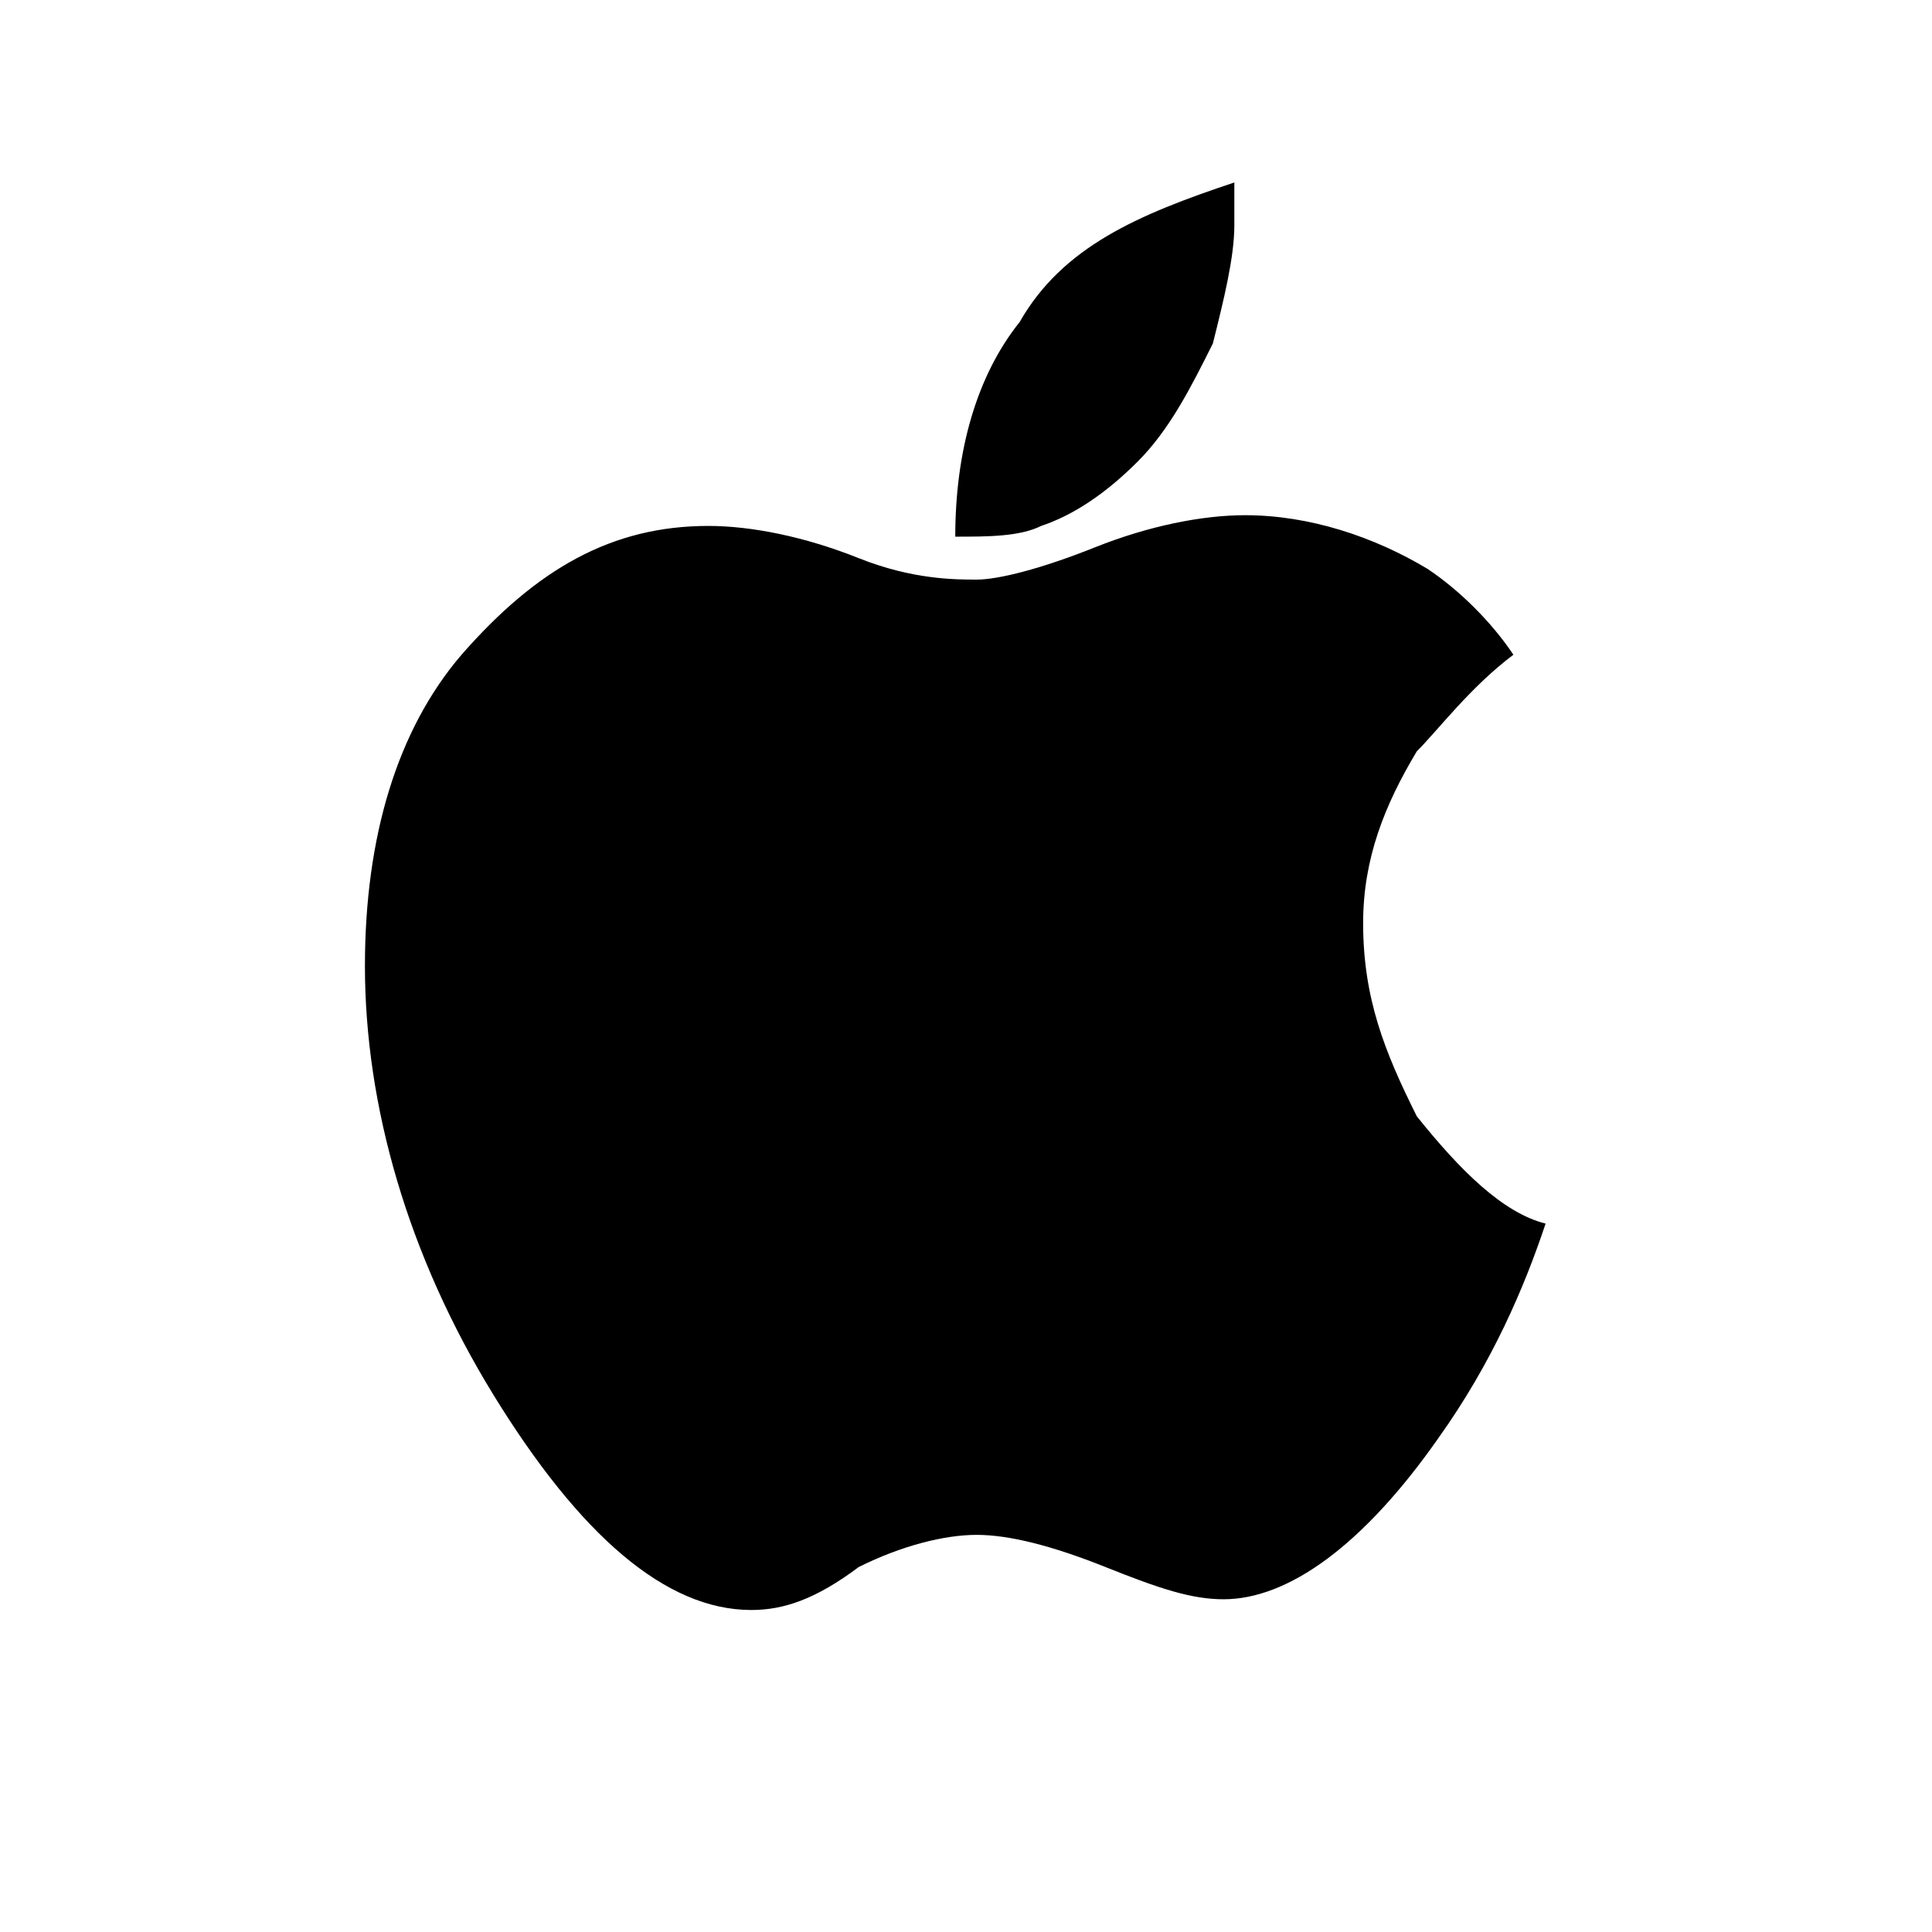
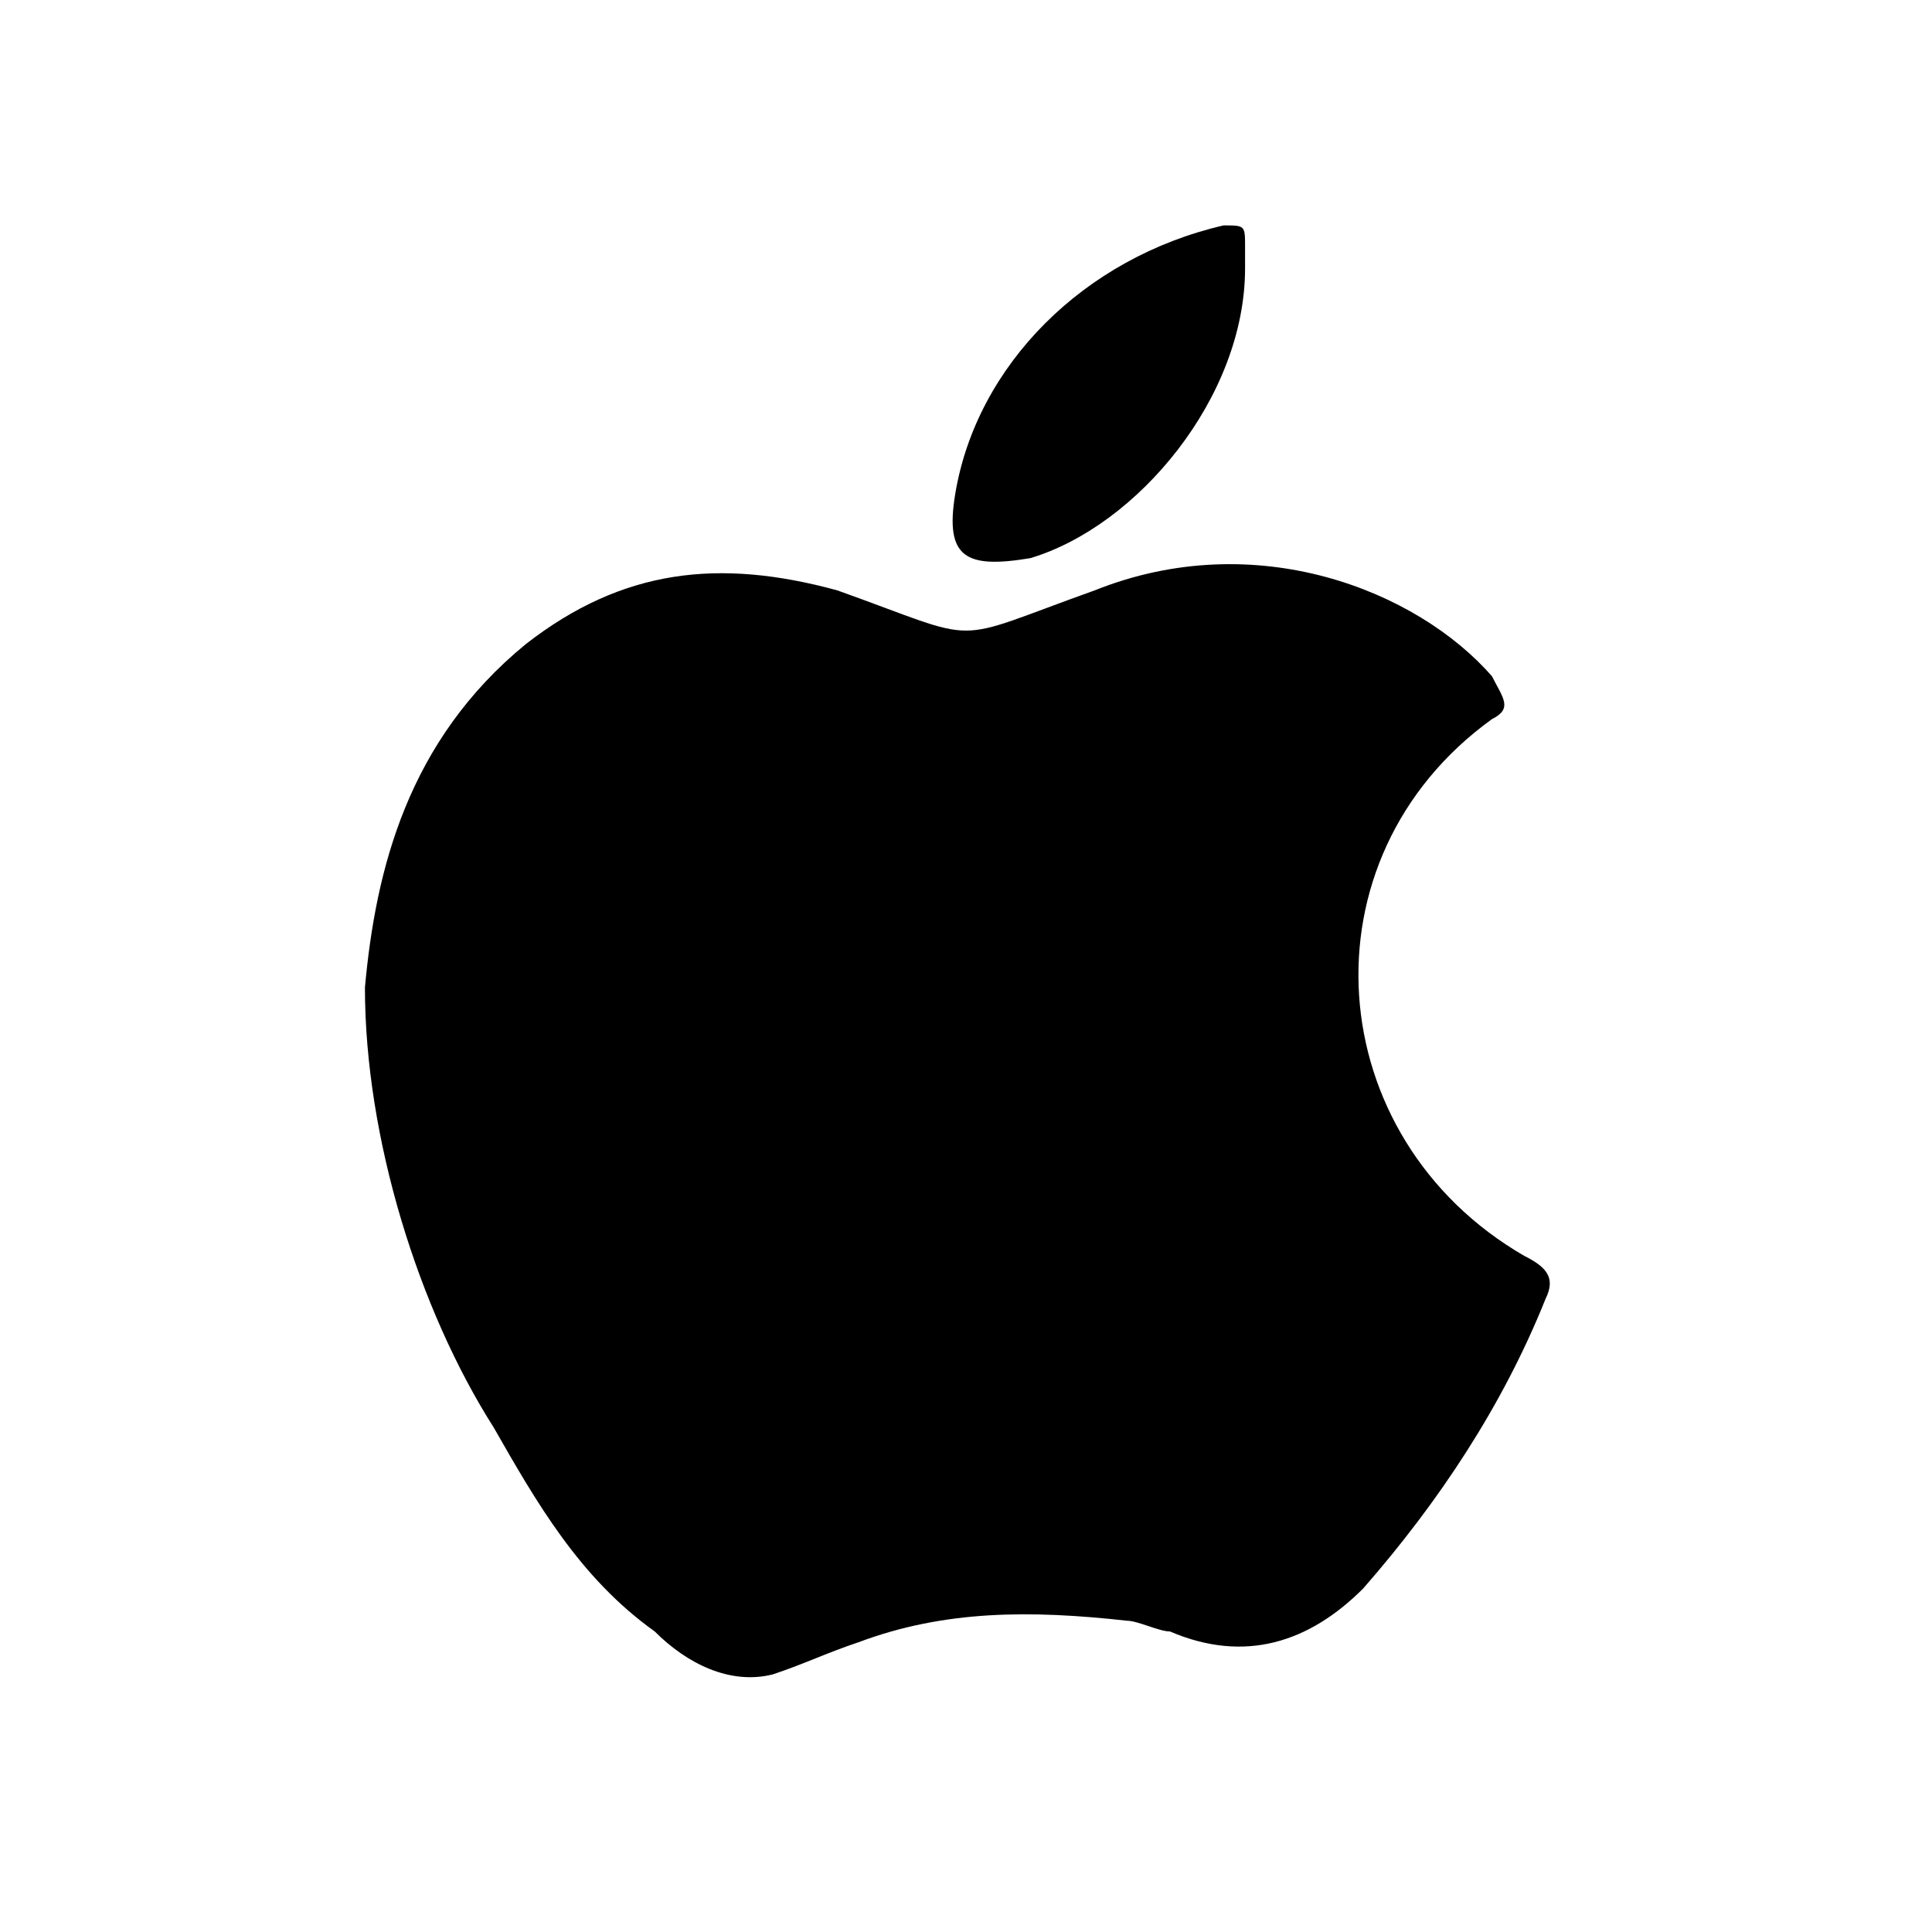
<svg viewBox="0 0 18 18">
  <g>
    <g>
-       <path d="M6.6,4.9C7,4.9,7.5,5,8,5.2s0.9,0.2,1.1,0.2c0.2,0,0.6-0.1,1.1-0.3c0.5-0.2,1-0.3,1.4-0.3c0.6,0,1.2,0.2,1.7,0.5    c0.3,0.2,0.6,0.5,0.8,0.8c-0.4,0.3-0.7,0.7-0.9,0.9c-0.3,0.5-0.5,1-0.5,1.6c0,0.7,0.2,1.2,0.5,1.8c0.4,0.5,0.8,0.9,1.2,1    c-0.2,0.6-0.5,1.3-1,2c-0.7,1-1.4,1.5-2,1.5c-0.3,0-0.6-0.1-1.1-0.3s-0.9-0.3-1.2-0.3S8.4,14.4,8,14.6C7.6,14.9,7.3,15,7,15    c-0.8,0-1.6-0.7-2.4-2s-1.2-2.7-1.2-4c0-1.2,0.3-2.2,0.9-2.9C5,5.3,5.7,4.9,6.6,4.9 M11.5,1.7c0,0.1,0,0.1,0,0.2    c0,0.1,0,0.1,0,0.2c0,0.3-0.1,0.7-0.2,1.1c-0.2,0.4-0.4,0.8-0.7,1.1C10.3,4.6,10,4.8,9.7,4.9C9.5,5,9.2,5,8.9,5    c0-0.8,0.2-1.5,0.6-2C9.9,2.3,10.6,2,11.5,1.7" />
+       <g>
+         <path d="M3.4,9.2C3.5,8.1,3.8,6.9,4.9,6c0.9-0.7,1.8-0.8,2.9-0.5c1.4,0.5,1,0.5,2.4,0c1.5-0.6,3,0,3.7,0.8     c0.1,0.2,0.2,0.3,0,0.4c-1.8,1.3-1.6,3.9,0.3,5c0.2,0.1,0.3,0.2,0.2,0.4c-0.4,1-1,1.9-1.7,2.7c-0.5,0.5-1.1,0.7-1.8,0.4     c-0.1,0-0.3-0.1-0.4-0.1C9.6,15,8.8,15,8,15.3c-0.3,0.1-0.5,0.2-0.8,0.3c-0.4,0.1-0.8-0.1-1.1-0.4c-0.7-0.5-1.1-1.2-1.5-1.9     C3.9,12.2,3.4,10.6,3.4,9.2" />
+         <path d="M11.6,2.5c0,1.2-1,2.4-2,2.7C9,5.3,8.8,5.2,8.9,4.6c0.2-1.2,1.2-2.2,2.5-2.5c0.2,0,0.2,0,0.2,0.2     C11.6,2.3,11.6,2.4,11.6,2.5" />
+       </g>
    </g>
  </g>
</svg>
